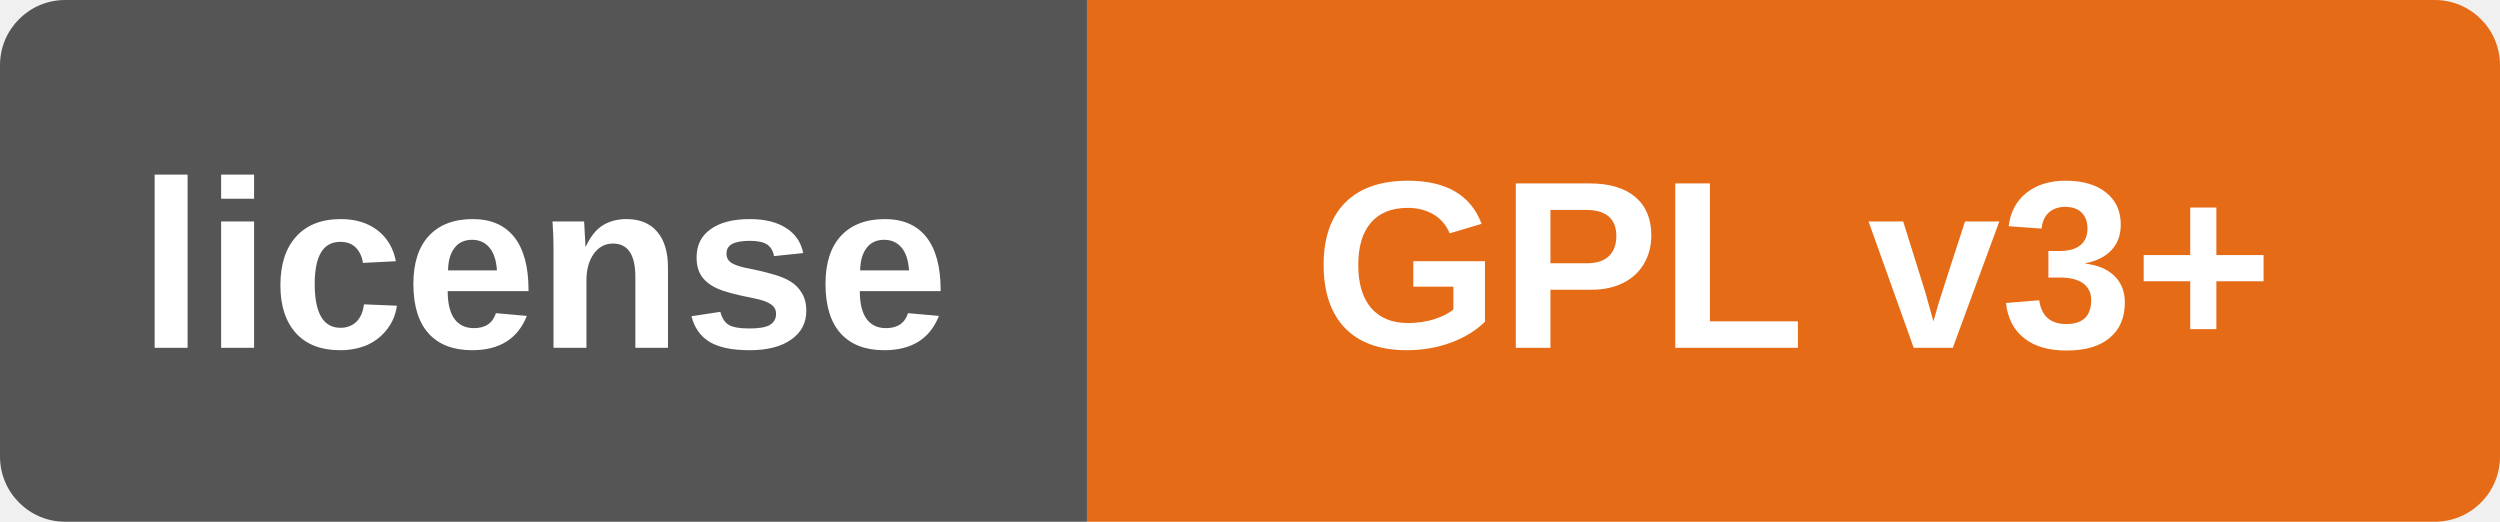
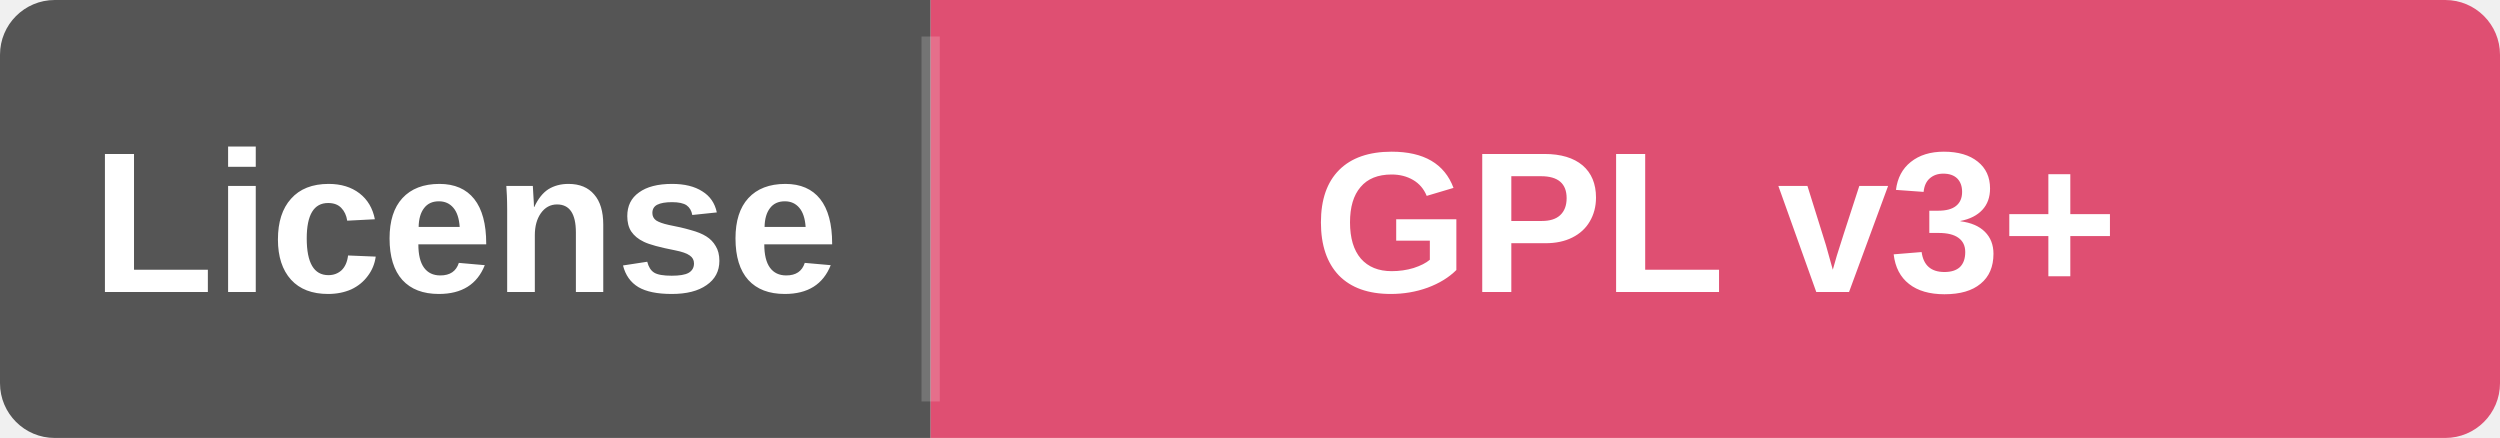
- <svg xmlns="http://www.w3.org/2000/svg" width="115" height="24" viewBox="0 0 115 24" role="img" aria-label="License GPL version 3 or later">
+ <svg xmlns="http://www.w3.org/2000/svg" width="137" height="24" viewBox="0 0 137 24" role="img" aria-label="License: GPL v3+">
  <defs>
    <clipPath id="badge">
-       <rect width="115" height="24" rx="3" />
+       <rect width="137" height="24" rx="3" />
    </clipPath>
  </defs>
  <g clip-path="url(#badge)">
-     <rect width="50" height="24" fill="#555" />
-     <rect x="50" width="65" height="24" fill="#e56b16" />
+     <rect width="51" height="24" fill="#555" />
+     <rect x="51" width="86" height="24" fill="#df4f72" />
  </g>
-   <text x="25" y="16" text-anchor="middle" font-family="Segoe UI,Arial,sans-serif" font-size="11" font-weight="600" fill="#fff">license</text>
-   <text x="82.5" y="16" text-anchor="middle" font-family="Segoe UI,Arial,sans-serif" font-size="11" font-weight="700" fill="#fff">GPL v3+</text>
+   <path d="M51 2v20" stroke="#fff" stroke-opacity=".18" />
+   <text x="25.5" y="16" text-anchor="middle" font-family="Segoe UI,Arial,sans-serif" font-size="11" font-weight="600" fill="#fff">License</text>
+   <text x="94" y="16" text-anchor="middle" font-family="Segoe UI,Arial,sans-serif" font-size="11" font-weight="700" fill="#fff">GPL v3+</text>
</svg>
